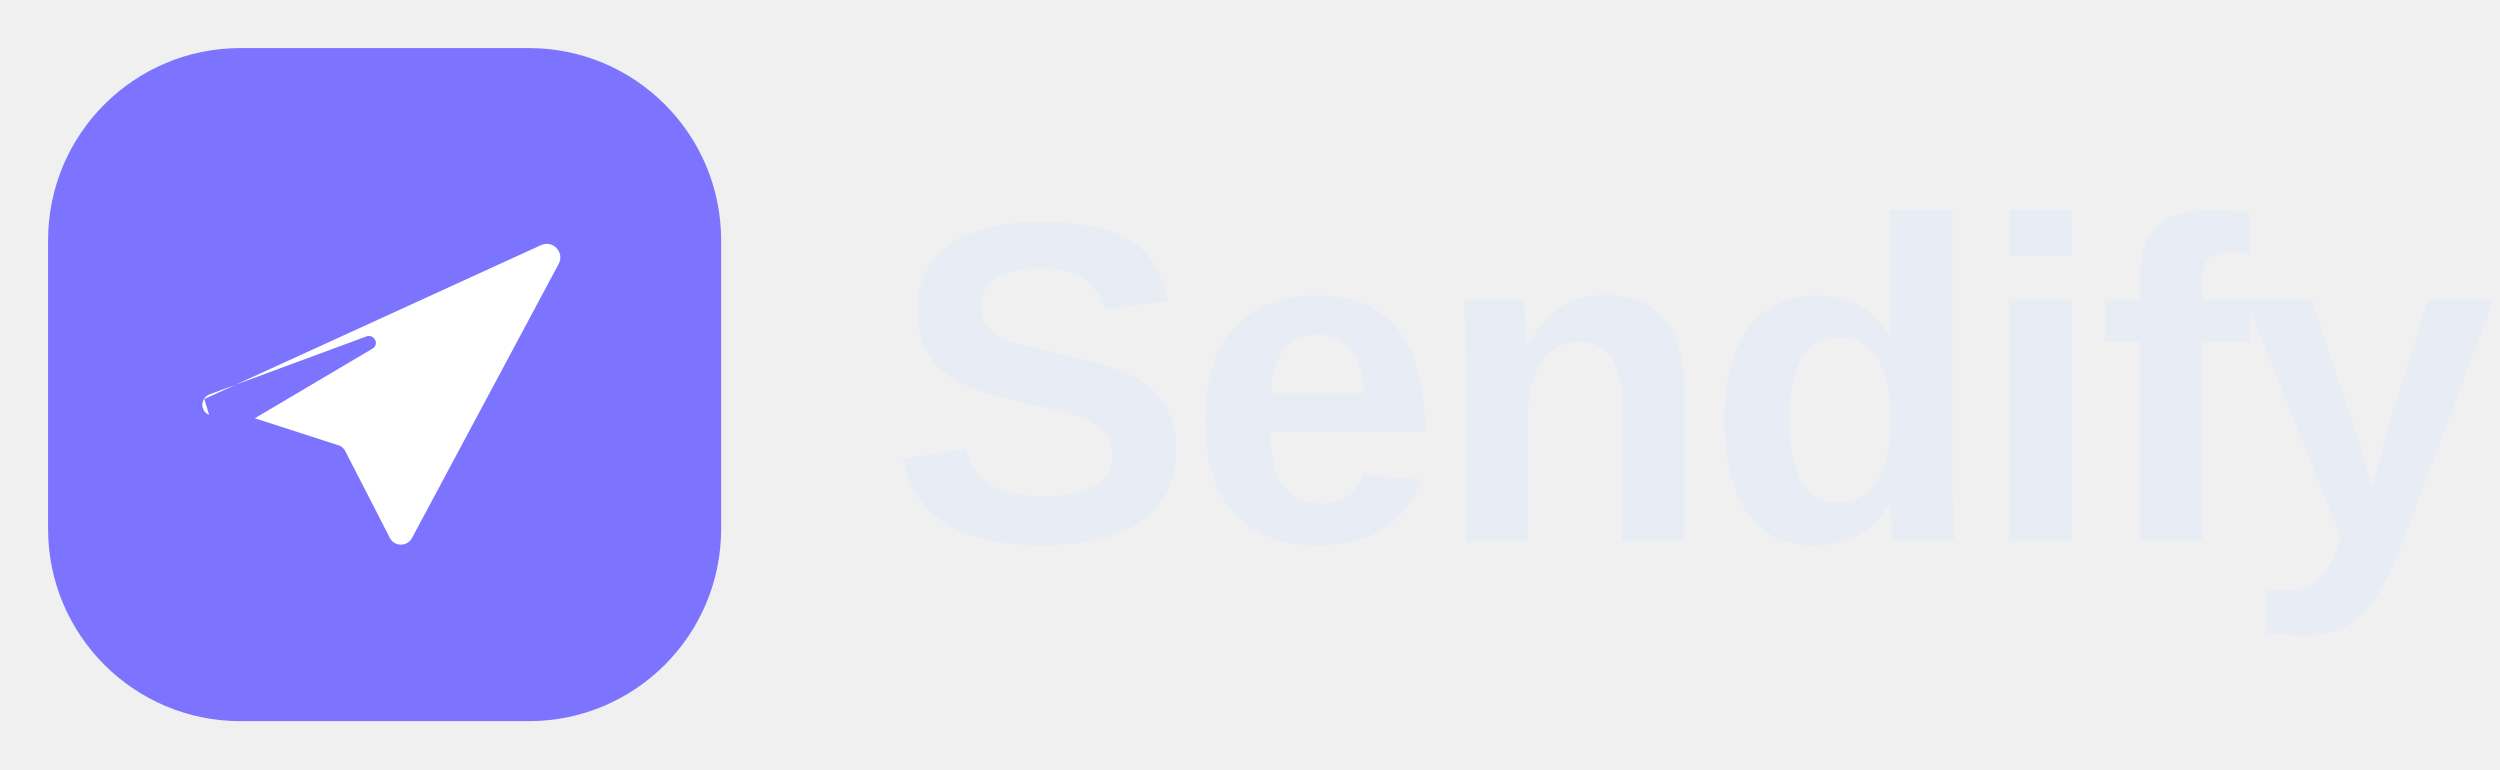
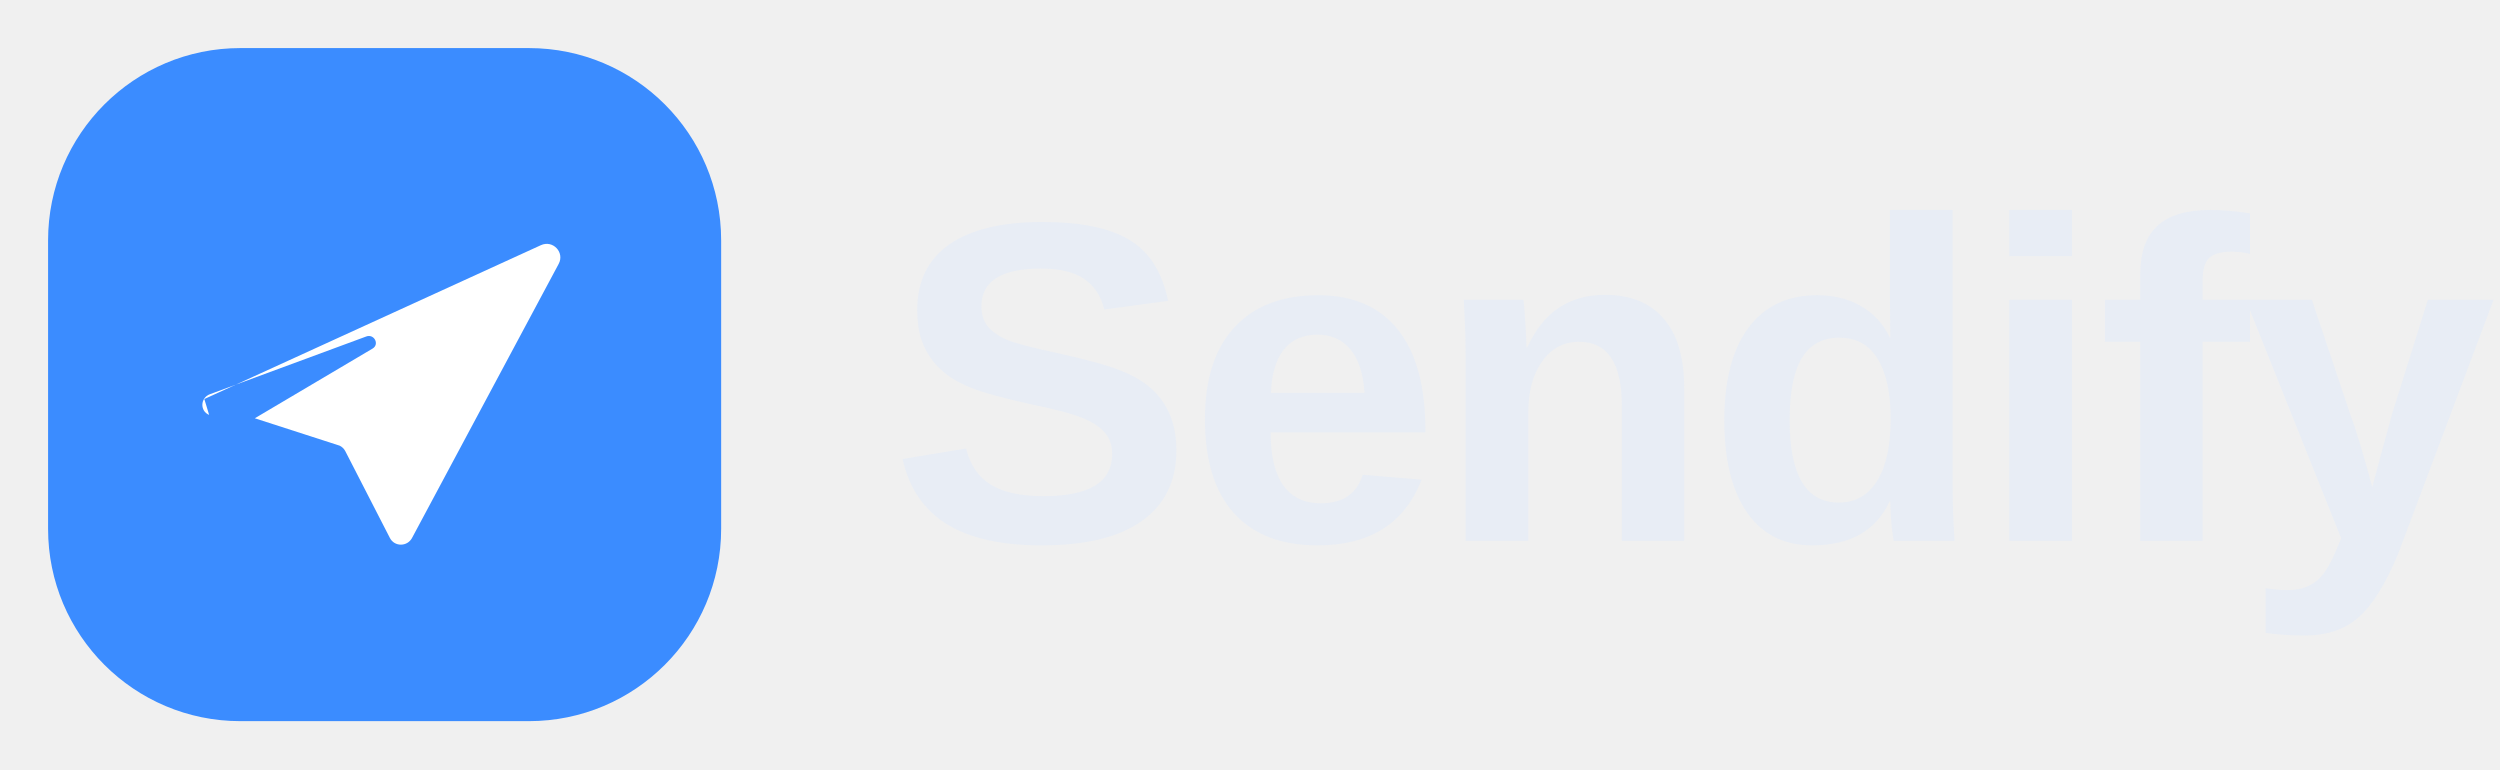
<svg xmlns="http://www.w3.org/2000/svg" width="104" height="32" viewBox="0 0 104 32">
  <g fill="none" fill-rule="evenodd">
-     <rect width="28" height="28" x="2" y="2" fill="#7C74FF" rx="8" />
+     <rect width="28" height="28" x="2" y="2" fill="#3B8CFF" rx="8" />
    <path fill="#FFFFFF" d="M8.5 16.6l14-6.4c.5-.23 1 .3.74.78l-6.1 11.4c-.2.37-.73.37-.92 0l-1.86-3.62a.52.52 0 0 0-.23-.22L10.6 17.4l4.9-2.9c.3-.18.06-.63-.27-.5l-6.5 2.4c-.4.15-.42.7-.03.86l-.2-.66z" />
    <text x="37" y="22.5" font-family="PingFang SC, Helvetica Neue, Arial, sans-serif" font-size="19" font-weight="700" letter-spacing="-0.3" fill="#e8edf5">Sendify</text>
  </g>
</svg>
